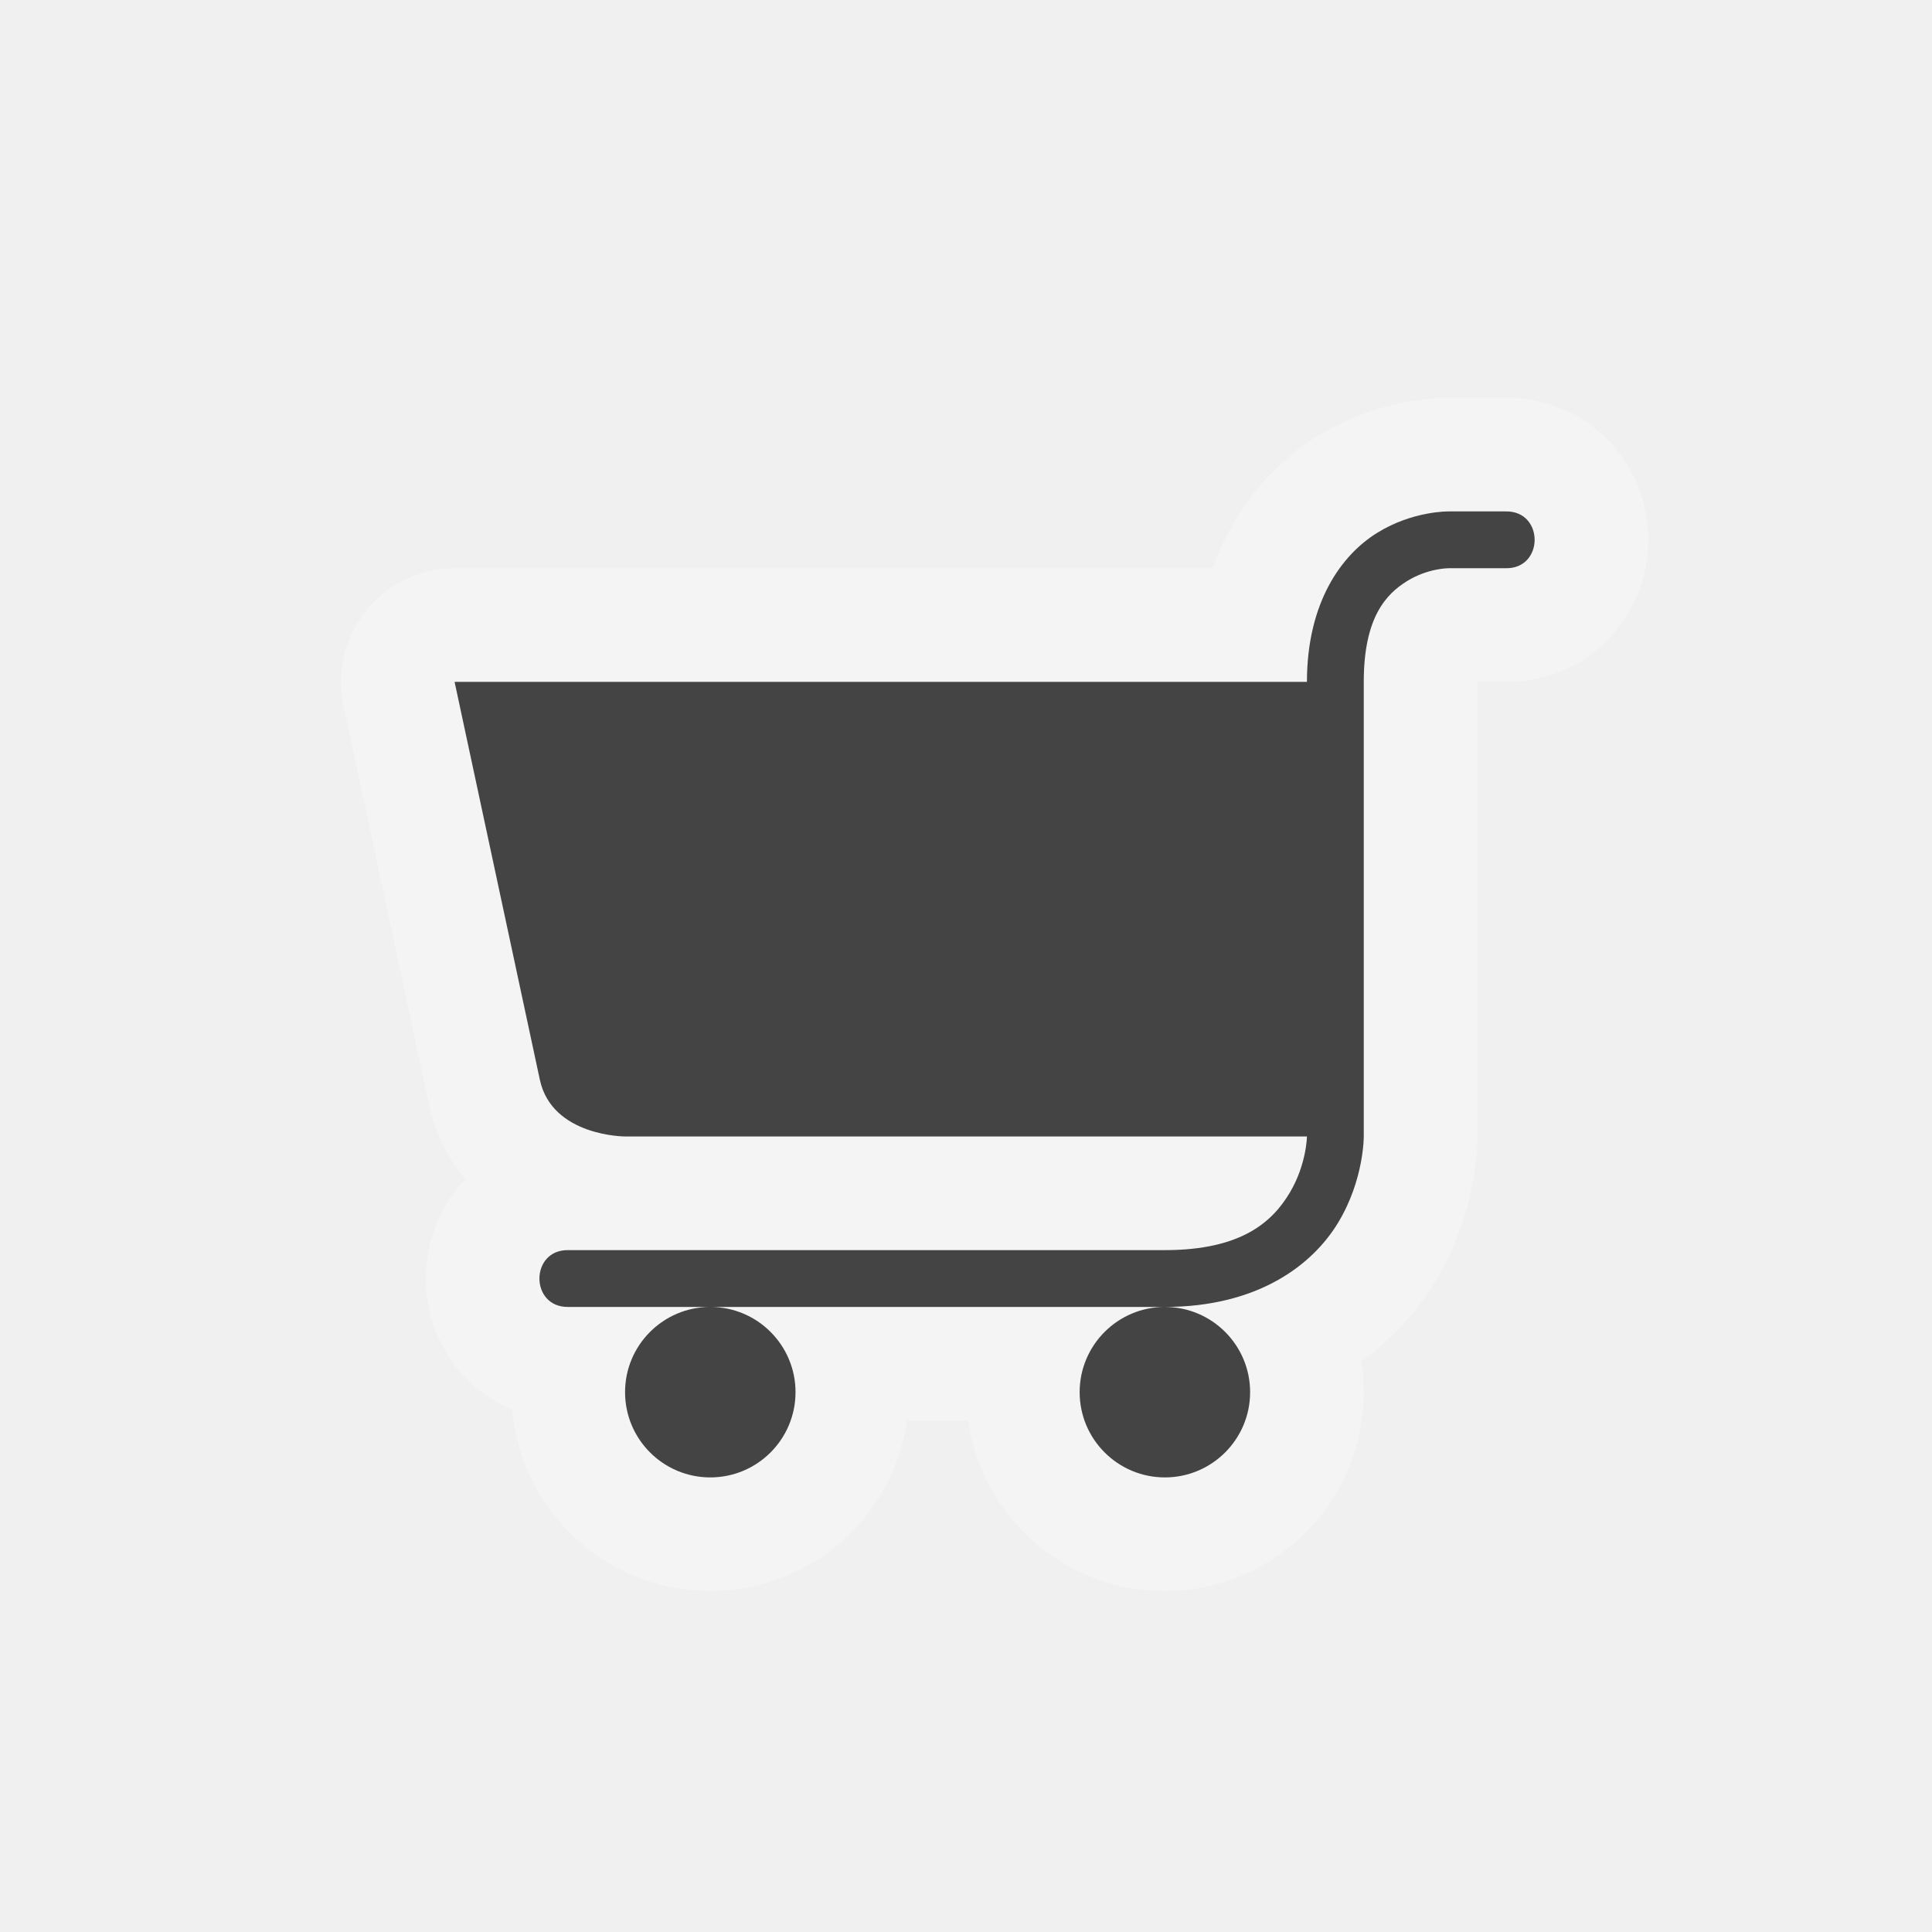
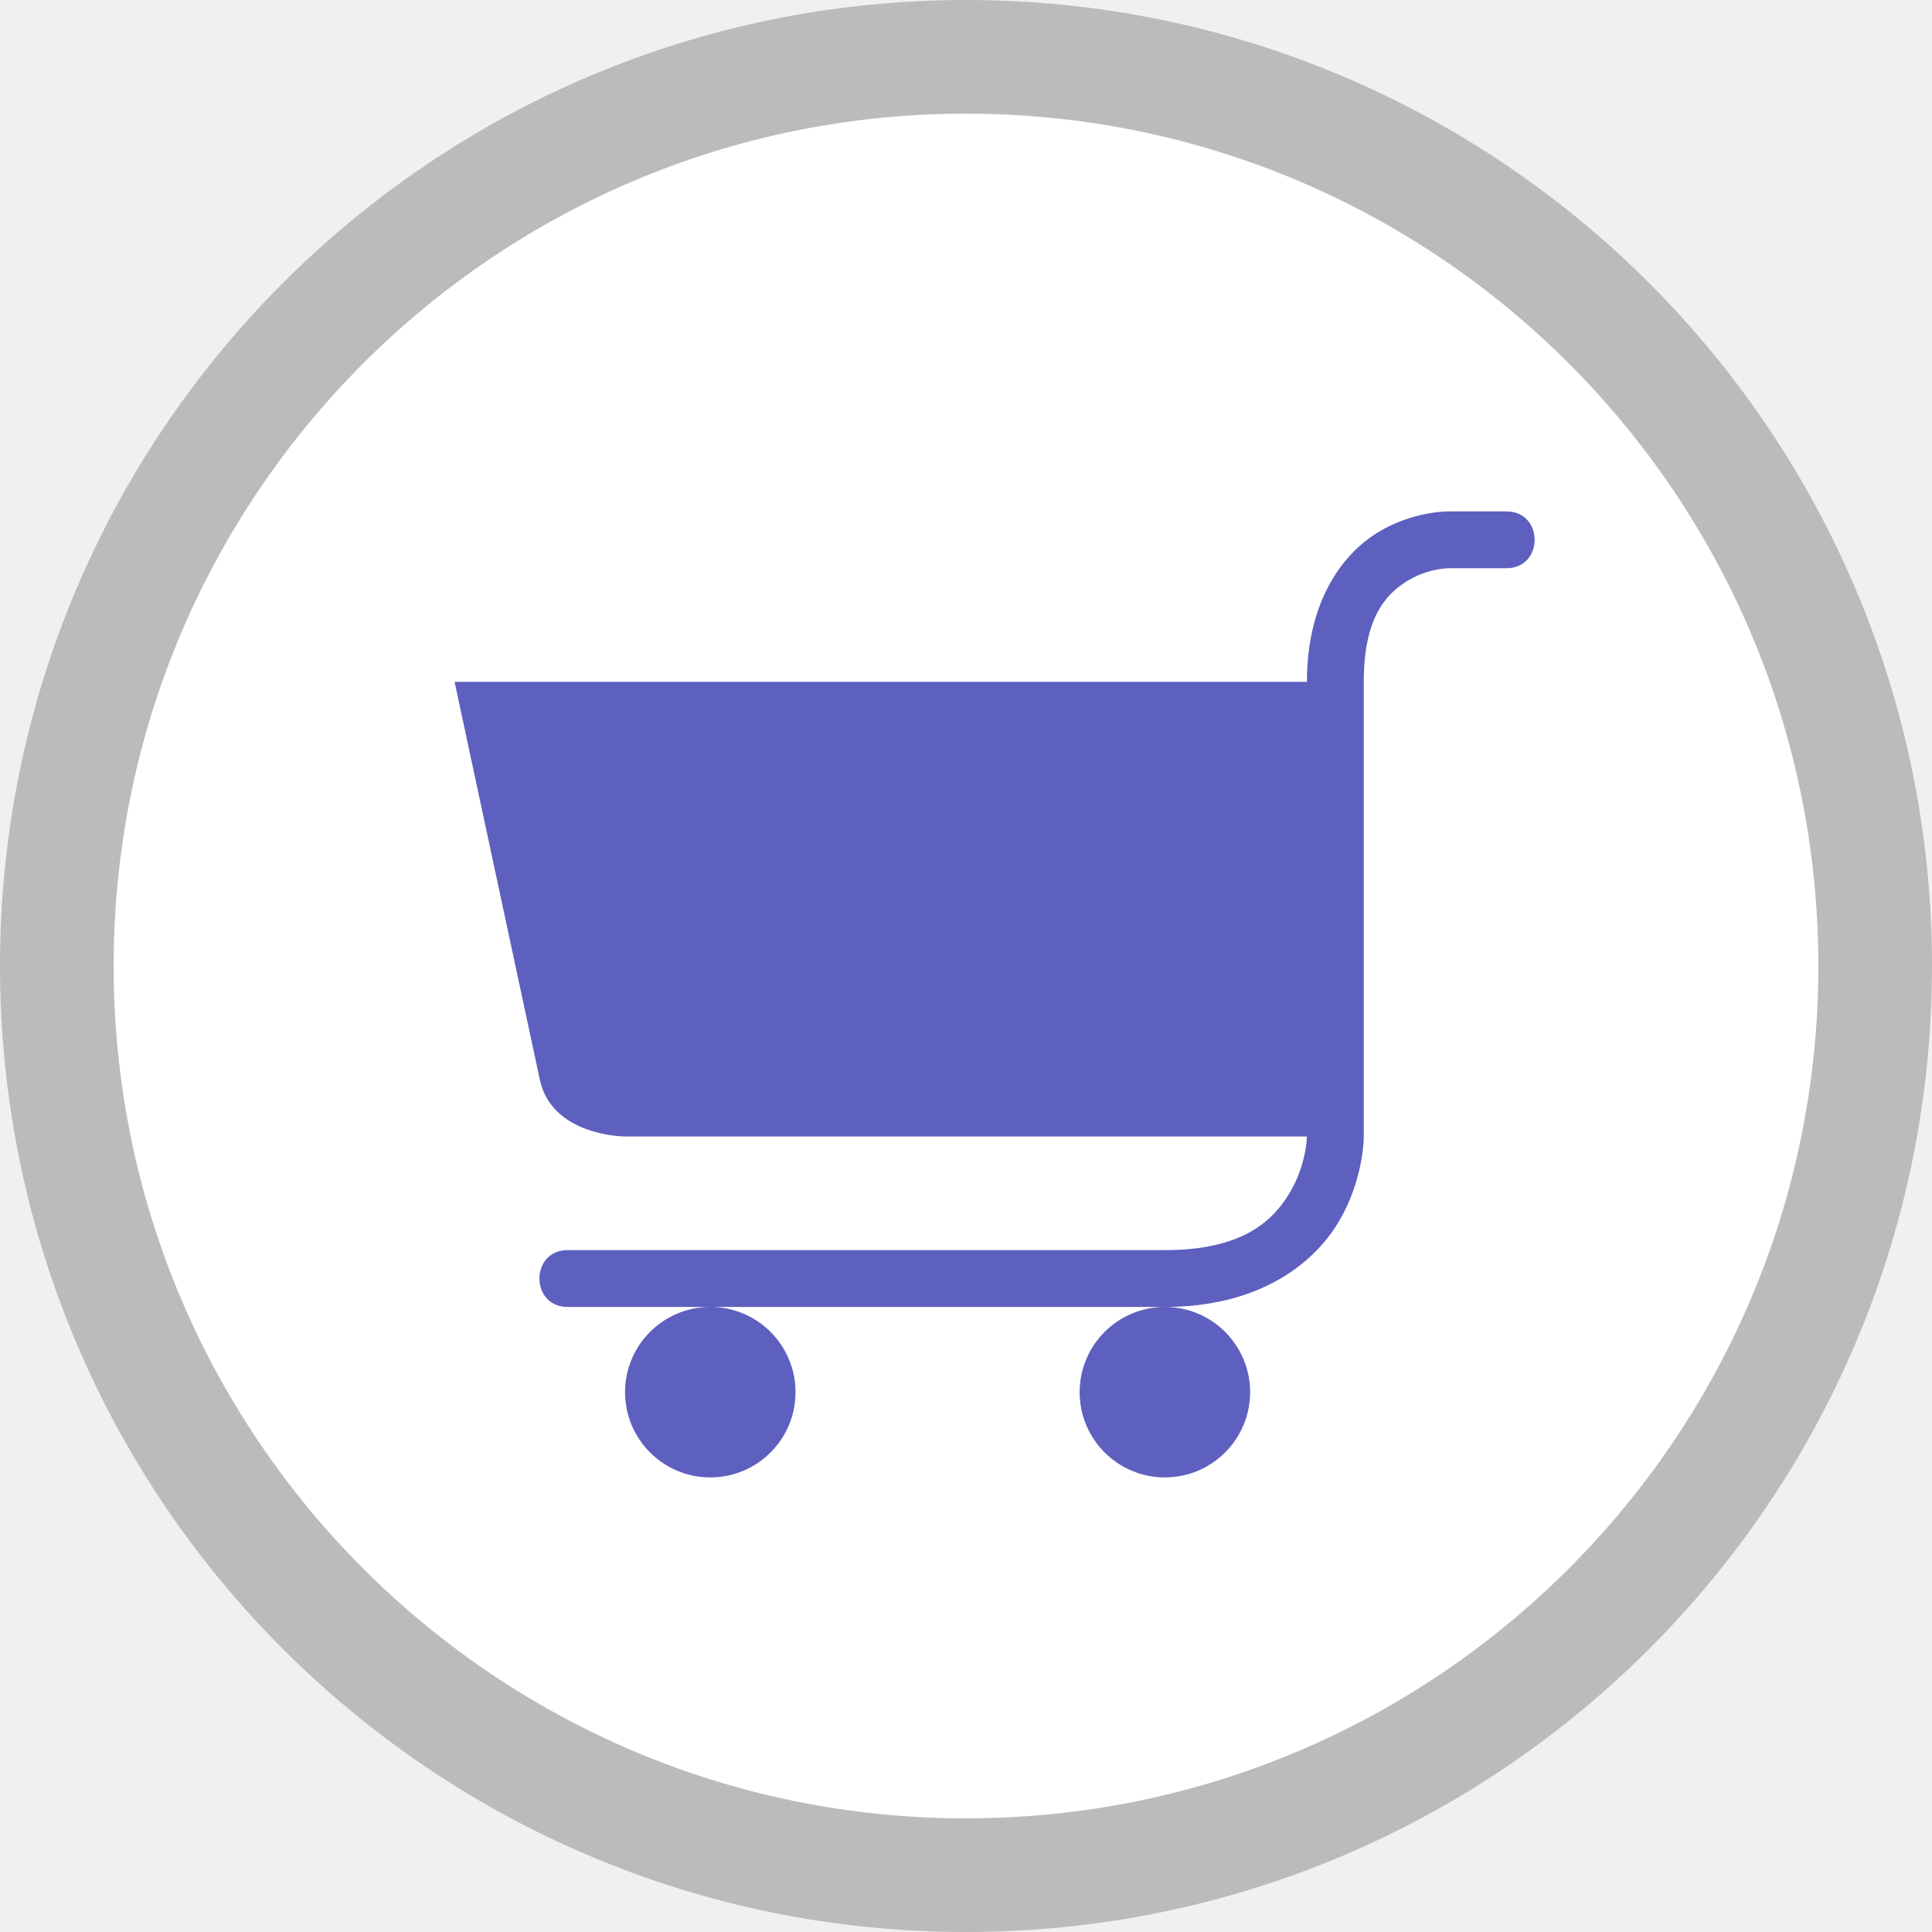
<svg xmlns="http://www.w3.org/2000/svg" viewBox="0 0 17 17" height="17" width="17">
  <rect fill="none" x="0" y="0" width="17" height="17" />
-   <path fill="rgba(255,255,255,0.25)" transform="translate(3 3)" d="M9.75,1.5C9.746,1.5,9.432,1.494,9.119,1.688C8.804,1.882,8.5,2.301,8.5,3H8.254H1l0.75,3.5  C1.857,7,2.5,7,2.5,7h6c0,0-0.003,0.247-0.152,0.496S7.931,8,7.25,8H2C1.662,7.995,1.662,8.505,2,8.5h1.25h4  c0.819,0,1.302-0.37,1.527-0.746C9.003,7.378,9,7,9,7V3c0-0.567,0.196-0.772,0.381-0.887  C9.566,1.999,9.746,2,9.746,2C9.747,2,9.749,2,9.75,2h0.5c0.338,0.005,0.338-0.505,0-0.5H9.754H9.75z M7.25,8.5  C6.836,8.5,6.5,8.836,6.5,9.25S6.836,10,7.25,10S8,9.664,8,9.25S7.664,8.5,7.25,8.5z M3.25,8.5C2.836,8.5,2.5,8.836,2.5,9.25  S2.836,10,3.25,10S4,9.664,4,9.25S3.664,8.5,3.25,8.5z" style="stroke-linejoin:round;stroke-miterlimit:4px;" stroke="rgba(255,255,255,0.25)" stroke-width="2" />
-   <path fill="#444444" transform="translate(3 3)" d="M9.75,1.5C9.746,1.5,9.432,1.494,9.119,1.688C8.804,1.882,8.5,2.301,8.5,3H8.254H1l0.75,3.5  C1.857,7,2.5,7,2.5,7h6c0,0-0.003,0.247-0.152,0.496S7.931,8,7.25,8H2C1.662,7.995,1.662,8.505,2,8.5h1.25h4  c0.819,0,1.302-0.37,1.527-0.746C9.003,7.378,9,7,9,7V3c0-0.567,0.196-0.772,0.381-0.887  C9.566,1.999,9.746,2,9.746,2C9.747,2,9.749,2,9.75,2h0.5c0.338,0.005,0.338-0.505,0-0.5H9.754H9.75z M7.25,8.5  C6.836,8.5,6.5,8.836,6.5,9.25S6.836,10,7.25,10S8,9.664,8,9.25S7.664,8.5,7.25,8.5z M3.25,8.5C2.836,8.5,2.5,8.836,2.5,9.25  S2.836,10,3.25,10S4,9.664,4,9.25S3.664,8.5,3.25,8.5z" />
+   <rect x="1" y="1" rx="7.5" ry="7.5" width="15" height="15" stroke="#bbb" style="stroke-linejoin:round;stroke-miterlimit:4;" fill="#bbb" stroke-width="2" />
+   <rect x="1" y="1" width="15" height="15" rx="7.5" ry="7.5" fill="#fff" />
+   <path fill="#5d60be" transform="translate(3 3)" d="M9.75,1.5C9.746,1.5,9.432,1.494,9.119,1.688C8.804,1.882,8.5,2.301,8.5,3H8.254H1l0.75,3.5  C1.857,7,2.5,7,2.5,7h6c0,0-0.003,0.247-0.152,0.496S7.931,8,7.25,8H2C1.662,7.995,1.662,8.505,2,8.5h1.25h4  c0.819,0,1.302-0.37,1.527-0.746C9.003,7.378,9,7,9,7V3c0-0.567,0.196-0.772,0.381-0.887  C9.566,1.999,9.746,2,9.746,2C9.747,2,9.749,2,9.75,2h0.5c0.338,0.005,0.338-0.505,0-0.5H9.754H9.75z M7.25,8.5  C6.836,8.5,6.5,8.836,6.5,9.25S6.836,10,7.25,10S8,9.664,8,9.25S7.664,8.5,7.25,8.5z M3.25,8.5C2.836,8.5,2.5,8.836,2.5,9.25  S2.836,10,3.25,10S4,9.664,4,9.25S3.664,8.5,3.25,8.5z" />
</svg>
